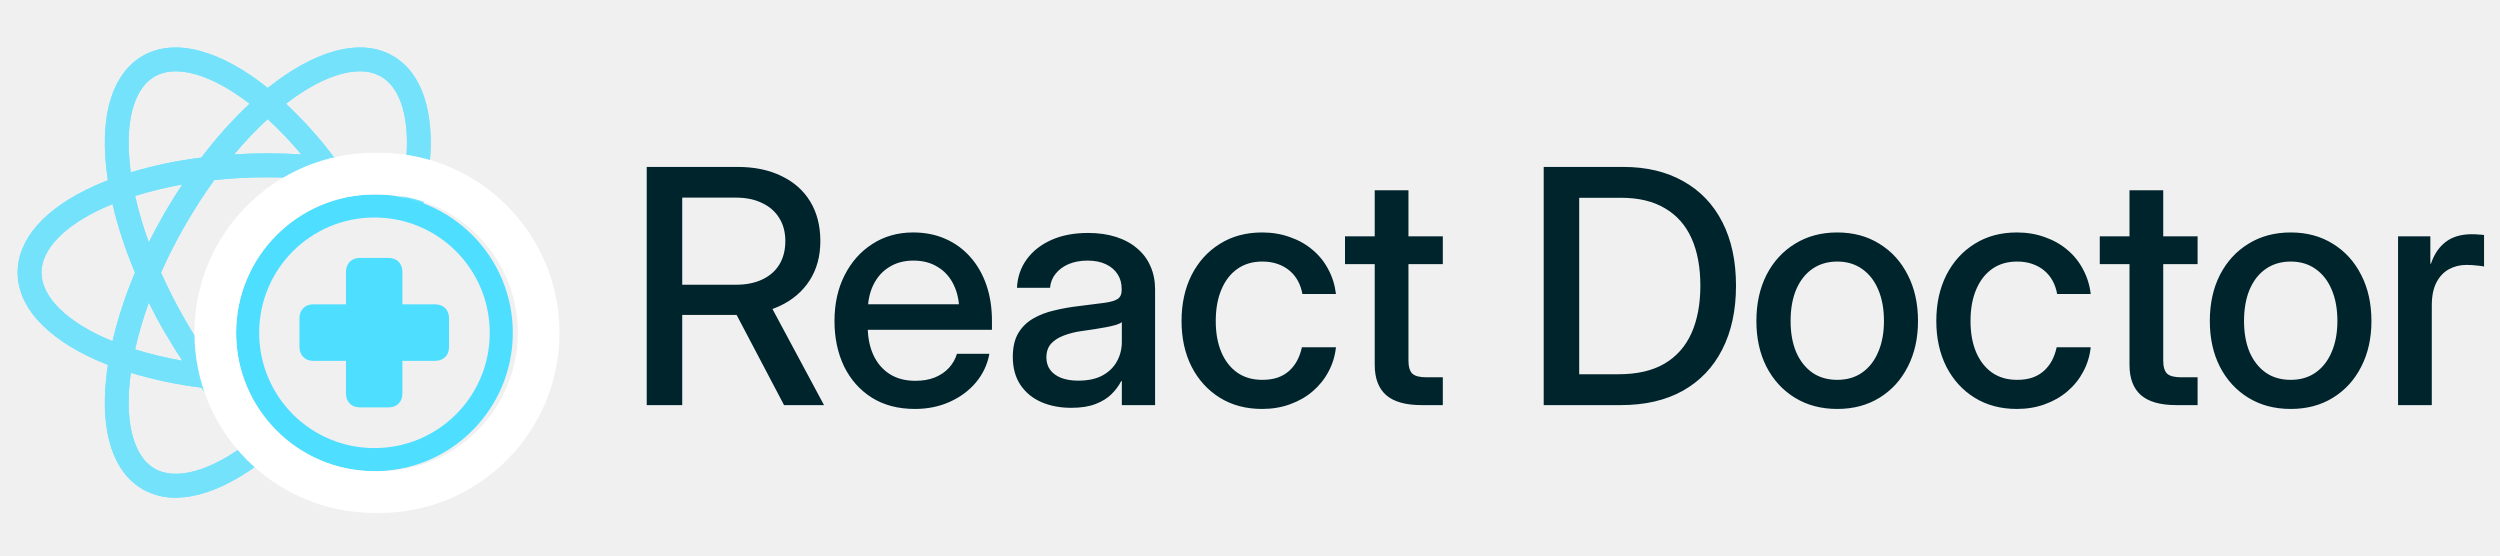
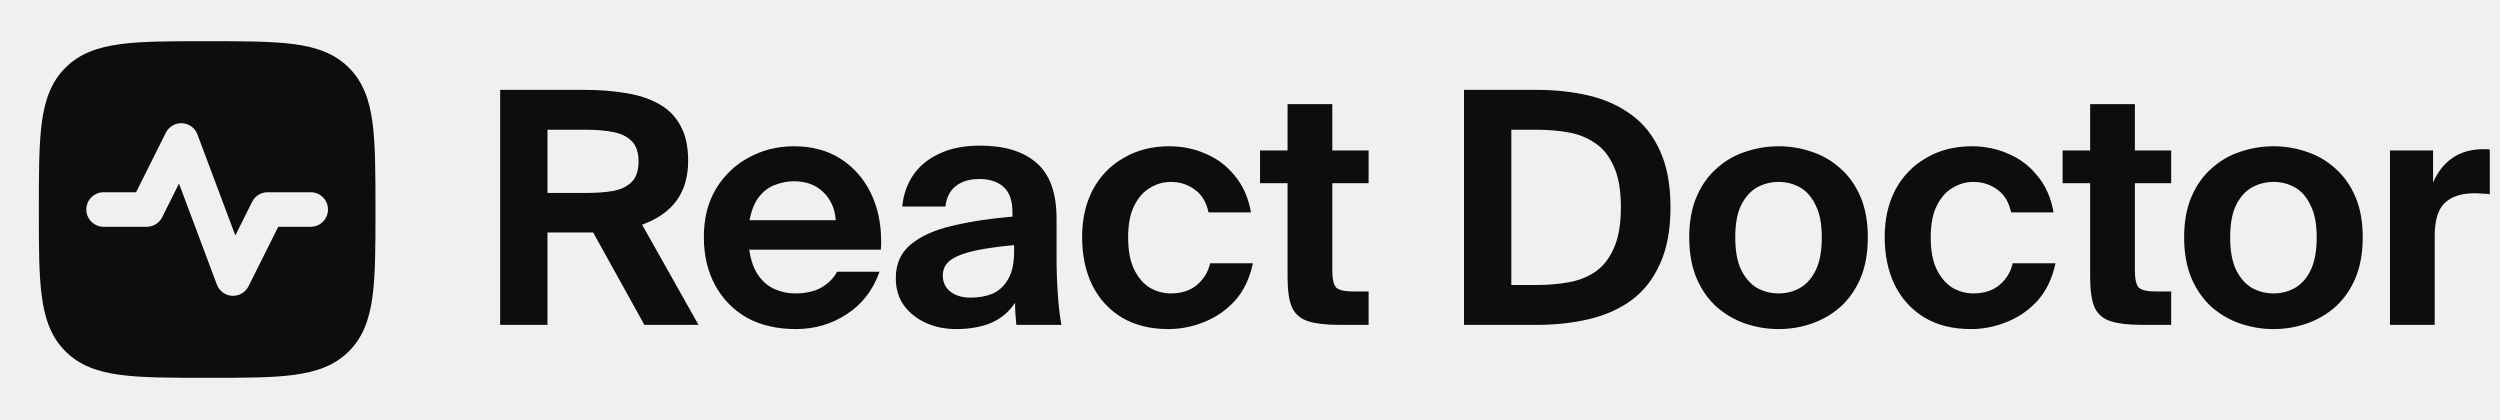
- <svg xmlns="http://www.w3.org/2000/svg" width="180" height="40" viewBox="0 0 180 40" fill="none">
-   <mask id="mask0_5_320" style="mask-type:luminance" maskUnits="userSpaceOnUse" x="0" y="0" width="40" height="40">
-     <path d="M39.2 0H0V39.2H39.2V0Z" fill="white" />
-   </mask>
-   <g mask="url(#mask0_5_320)">
-     <mask id="mask1_5_320" style="mask-type:luminance" maskUnits="userSpaceOnUse" x="0" y="0" width="40" height="40">
-       <path d="M39.2 0H0V39.2H39.2V0Z" fill="#4EDEFF" />
-     </mask>
-     <g mask="url(#mask1_5_320)">
-       <path d="M19.28 6.332C22.628 3.653 25.94 2.67 28.284 4.024C30.38 5.234 31.317 8.043 30.924 11.935C30.89 12.268 30.844 12.606 30.792 12.947L30.47 14.685C30.469 14.685 30.467 14.684 30.466 14.684C30.465 14.689 30.464 14.694 30.462 14.699L28.834 14.099C28.834 14.098 28.833 14.097 28.833 14.096C27.722 13.75 26.59 13.477 25.443 13.278L25.426 13.274L23.137 12.969L23.135 12.968C23.132 12.965 23.129 12.962 23.126 12.959C21.848 12.828 20.564 12.762 19.28 12.763C17.992 12.762 16.706 12.829 15.426 12.964C14.677 14.004 13.981 15.082 13.342 16.194C12.699 17.306 12.115 18.452 11.592 19.626C12.115 20.799 12.699 21.945 13.342 23.058C13.982 24.174 14.68 25.256 15.432 26.299C15.433 26.299 15.434 26.299 15.435 26.3L15.434 26.303L15.433 26.304L15.434 26.306L16.867 28.135L16.877 28.145C17.618 29.036 18.417 29.877 19.268 30.663L19.281 30.678L20.61 31.772C20.605 31.776 20.601 31.78 20.596 31.784C20.598 31.786 20.6 31.787 20.602 31.788L19.18 32.998L19.177 33C16.875 34.817 14.596 35.833 12.64 35.833C11.812 35.845 10.996 35.636 10.275 35.228C8.18 34.018 7.242 31.208 7.636 27.316C7.67 26.974 7.717 26.626 7.772 26.274C3.778 24.71 1.27 22.335 1.27 19.626C1.27 17.206 3.233 14.986 6.799 13.383C7.113 13.242 7.439 13.107 7.772 12.98C7.717 12.627 7.67 12.277 7.636 11.935C7.242 8.043 8.18 5.234 10.275 4.024C12.62 2.67 15.931 3.653 19.28 6.332ZM9.419 26.842C9.39 27.061 9.363 27.275 9.343 27.489C9.023 30.609 9.673 32.884 11.115 33.732L11.136 33.742C12.672 34.629 15.202 33.923 17.971 31.784C16.706 30.593 15.546 29.297 14.502 27.909C12.78 27.699 11.08 27.342 9.419 26.842ZM10.714 21.792C10.312 22.89 9.982 24.014 9.726 25.155C10.824 25.497 11.942 25.766 13.074 25.963L13.128 25.975C12.695 25.315 12.269 24.621 11.857 23.917C11.446 23.213 11.067 22.502 10.714 21.792ZM8.101 14.694C7.898 14.778 7.698 14.863 7.503 14.948C4.637 16.241 2.985 17.945 2.985 19.626C2.985 21.399 4.862 23.24 8.1 24.568C8.499 22.877 9.042 21.224 9.721 19.626C9.043 18.031 8.501 16.381 8.101 14.694ZM13.122 13.285C11.974 13.486 10.841 13.761 9.729 14.108C9.981 15.227 10.303 16.329 10.695 17.407L10.707 17.459C11.066 16.747 11.441 16.045 11.851 15.334C12.262 14.624 12.687 13.943 13.122 13.285ZM12.657 5.136C12.124 5.124 11.598 5.253 11.132 5.51C9.684 6.347 9.026 8.613 9.339 11.726L9.339 11.763C9.359 11.976 9.386 12.191 9.415 12.408C11.076 11.912 12.777 11.556 14.498 11.346C15.543 9.957 16.704 8.66 17.97 7.47C15.984 5.934 14.119 5.136 12.657 5.136ZM27.432 5.509C26.969 5.253 26.447 5.124 25.919 5.135L25.905 5.135C24.443 5.135 22.579 5.933 20.593 7.469C21.857 8.658 23.018 9.954 24.062 11.342C25.783 11.551 27.484 11.908 29.145 12.408C29.175 12.191 29.2 11.975 29.222 11.761C29.54 8.628 28.887 6.349 27.432 5.509ZM19.274 8.575C18.414 9.368 17.607 10.217 16.859 11.117C17.652 11.066 18.457 11.041 19.274 11.041C20.097 11.041 20.904 11.069 21.694 11.117C20.944 10.217 20.135 9.368 19.274 8.575Z" fill="#4EDEFF" />
-       <path d="M19.28 6.332C22.628 3.653 25.94 2.67 28.284 4.024C30.38 5.234 31.317 8.043 30.924 11.935C30.89 12.268 30.844 12.606 30.792 12.947L30.47 14.685L30.466 14.684C30.465 14.689 30.464 14.694 30.463 14.699L28.834 14.099L28.833 14.096C27.722 13.75 26.589 13.477 25.443 13.278L25.426 13.274L23.137 12.969L23.135 12.968C23.132 12.965 23.129 12.962 23.126 12.959C21.848 12.828 20.565 12.762 19.28 12.763C17.992 12.762 16.706 12.829 15.426 12.964C14.677 14.004 13.981 15.082 13.342 16.194C12.699 17.306 12.115 18.452 11.592 19.626C12.115 20.799 12.699 21.945 13.342 23.058C13.982 24.174 14.68 25.256 15.432 26.299L15.435 26.3L15.434 26.303L15.433 26.304L15.434 26.306L16.867 28.135L16.877 28.145C17.618 29.036 18.417 29.877 19.267 30.663L19.281 30.678L20.61 31.772C20.605 31.776 20.601 31.78 20.596 31.784L20.602 31.788L19.18 32.998L19.177 33C16.875 34.817 14.596 35.833 12.64 35.833C11.812 35.845 10.996 35.636 10.275 35.228C8.18 34.018 7.242 31.208 7.636 27.316C7.67 26.974 7.717 26.626 7.772 26.274C3.778 24.71 1.27 22.335 1.27 19.626C1.27 17.206 3.233 14.986 6.799 13.383C7.113 13.242 7.439 13.107 7.772 12.98C7.717 12.627 7.67 12.277 7.636 11.935C7.242 8.043 8.18 5.234 10.275 4.024C12.62 2.67 15.931 3.653 19.28 6.332ZM9.419 26.842C9.39 27.061 9.363 27.275 9.343 27.489C9.023 30.609 9.673 32.884 11.115 33.732L11.136 33.742C12.672 34.629 15.202 33.923 17.971 31.784C16.706 30.593 15.546 29.297 14.502 27.909C12.78 27.699 11.08 27.342 9.419 26.842ZM10.714 21.792C10.312 22.89 9.982 24.014 9.726 25.155C10.824 25.497 11.942 25.766 13.074 25.963L13.128 25.975C12.695 25.315 12.269 24.621 11.857 23.917C11.446 23.213 11.067 22.502 10.714 21.792ZM8.101 14.694C7.898 14.778 7.698 14.863 7.503 14.948C4.637 16.241 2.985 17.945 2.985 19.626C2.985 21.399 4.862 23.24 8.1 24.568C8.499 22.877 9.042 21.224 9.721 19.626C9.043 18.031 8.501 16.381 8.101 14.694ZM13.122 13.285C11.974 13.486 10.841 13.761 9.729 14.108C9.981 15.227 10.303 16.329 10.695 17.407L10.707 17.459C11.066 16.747 11.441 16.045 11.851 15.334C12.262 14.624 12.687 13.943 13.122 13.285ZM12.657 5.136C12.124 5.124 11.598 5.253 11.132 5.51C9.684 6.347 9.026 8.613 9.339 11.726L9.339 11.763C9.359 11.976 9.386 12.191 9.415 12.408C11.076 11.912 12.777 11.556 14.498 11.346C15.543 9.957 16.704 8.66 17.97 7.47C15.984 5.934 14.119 5.136 12.657 5.136ZM27.432 5.509C26.969 5.253 26.447 5.124 25.919 5.135L25.905 5.135C24.443 5.135 22.579 5.933 20.592 7.469C21.857 8.658 23.018 9.954 24.062 11.342C25.783 11.551 27.484 11.908 29.145 12.408C29.175 12.191 29.2 11.975 29.222 11.761C29.54 8.628 28.887 6.349 27.432 5.509ZM19.273 8.575C18.414 9.368 17.607 10.217 16.859 11.117C17.652 11.066 18.457 11.041 19.273 11.041C20.097 11.041 20.904 11.069 21.694 11.117C20.944 10.217 20.135 9.368 19.273 8.575Z" fill="#4EDEFF" />
-     </g>
-   </g>
-   <path d="M46.565 29.168V12.018H53.091C54.319 12.018 55.378 12.237 56.268 12.675C57.166 13.104 57.856 13.718 58.34 14.516C58.823 15.314 59.065 16.262 59.065 17.359C59.065 18.448 58.807 19.392 58.294 20.19C57.779 20.988 57.062 21.602 56.141 22.032C55.22 22.462 54.146 22.676 52.919 22.676H48.038V20.501H52.988C53.724 20.501 54.357 20.374 54.887 20.121C55.424 19.868 55.834 19.507 56.118 19.039C56.402 18.564 56.544 18.003 56.544 17.359C56.544 16.714 56.398 16.162 56.107 15.702C55.823 15.233 55.412 14.873 54.875 14.62C54.346 14.359 53.713 14.228 52.976 14.228H49.12V29.168H46.565ZM56.452 29.168L52.389 21.445H55.186L59.329 29.168H56.452ZM65.873 29.444C64.668 29.444 63.632 29.172 62.765 28.627C61.906 28.082 61.242 27.334 60.774 26.382C60.314 25.423 60.083 24.334 60.083 23.114C60.083 21.871 60.325 20.773 60.809 19.822C61.292 18.863 61.959 18.111 62.811 17.566C63.663 17.014 64.641 16.737 65.746 16.737C66.606 16.737 67.38 16.891 68.071 17.198C68.769 17.505 69.368 17.942 69.867 18.51C70.365 19.07 70.749 19.738 71.017 20.512C71.286 21.288 71.42 22.147 71.42 23.091V23.747H61.177V21.905H70.143L69.072 22.469C69.072 21.717 68.938 21.065 68.669 20.512C68.401 19.952 68.017 19.523 67.519 19.224C67.028 18.916 66.444 18.763 65.769 18.763C65.102 18.763 64.522 18.916 64.031 19.224C63.54 19.523 63.156 19.952 62.88 20.512C62.612 21.065 62.477 21.717 62.477 22.469V23.517C62.477 24.284 62.612 24.963 62.88 25.554C63.149 26.137 63.536 26.593 64.043 26.923C64.557 27.253 65.178 27.418 65.907 27.418C66.437 27.418 66.905 27.338 67.311 27.177C67.718 27.008 68.056 26.777 68.324 26.486C68.593 26.194 68.785 25.857 68.9 25.473H71.236C71.09 26.256 70.764 26.946 70.258 27.545C69.759 28.136 69.13 28.6 68.37 28.938C67.618 29.275 66.786 29.444 65.873 29.444ZM77.135 29.363C76.329 29.363 75.608 29.225 74.971 28.949C74.342 28.673 73.843 28.262 73.475 27.718C73.107 27.173 72.922 26.497 72.922 25.692C72.922 25.001 73.053 24.433 73.314 23.988C73.582 23.543 73.943 23.19 74.396 22.93C74.848 22.669 75.362 22.473 75.938 22.343C76.513 22.204 77.108 22.101 77.722 22.032C78.489 21.932 79.092 21.855 79.529 21.802C79.974 21.74 80.288 21.648 80.473 21.525C80.665 21.395 80.76 21.184 80.76 20.892V20.789C80.76 20.397 80.665 20.052 80.473 19.753C80.281 19.446 80.001 19.204 79.632 19.028C79.264 18.851 78.823 18.763 78.309 18.763C77.795 18.763 77.338 18.848 76.939 19.016C76.548 19.185 76.233 19.419 75.996 19.718C75.765 20.01 75.635 20.344 75.604 20.72H73.222C73.26 19.945 73.494 19.262 73.924 18.671C74.353 18.08 74.944 17.616 75.696 17.278C76.448 16.941 77.331 16.772 78.343 16.772C79.088 16.772 79.759 16.868 80.358 17.06C80.956 17.252 81.463 17.528 81.877 17.888C82.299 18.241 82.617 18.667 82.832 19.166C83.055 19.665 83.166 20.221 83.166 20.835V29.168H80.772V27.441H80.726C80.557 27.771 80.327 28.082 80.035 28.373C79.744 28.665 79.36 28.903 78.884 29.087C78.416 29.271 77.833 29.363 77.135 29.363ZM77.63 27.407C78.343 27.407 78.93 27.28 79.391 27.027C79.859 26.766 80.204 26.425 80.427 26.003C80.657 25.581 80.772 25.12 80.772 24.621V23.194C80.688 23.263 80.549 23.328 80.358 23.39C80.174 23.444 79.947 23.497 79.678 23.551C79.41 23.597 79.118 23.647 78.804 23.701C78.489 23.754 78.175 23.8 77.86 23.839C77.415 23.9 77.001 24.004 76.617 24.149C76.233 24.288 75.923 24.483 75.685 24.736C75.455 24.99 75.34 25.323 75.34 25.738C75.34 26.083 75.431 26.382 75.616 26.636C75.8 26.881 76.065 27.073 76.41 27.211C76.755 27.341 77.162 27.407 77.63 27.407ZM90.872 29.444C89.713 29.444 88.7 29.175 87.833 28.638C86.966 28.101 86.287 27.357 85.796 26.405C85.313 25.446 85.071 24.349 85.071 23.114C85.071 21.863 85.313 20.758 85.796 19.799C86.287 18.84 86.966 18.092 87.833 17.555C88.7 17.01 89.713 16.737 90.872 16.737C91.593 16.737 92.261 16.849 92.874 17.071C93.496 17.286 94.041 17.593 94.509 17.992C94.977 18.383 95.353 18.851 95.637 19.396C95.928 19.933 96.112 20.524 96.189 21.169H93.772C93.711 20.823 93.603 20.509 93.45 20.225C93.296 19.941 93.097 19.695 92.851 19.488C92.606 19.281 92.318 19.12 91.988 19.005C91.666 18.89 91.298 18.832 90.883 18.832C90.185 18.832 89.587 19.009 89.088 19.362C88.589 19.715 88.205 20.213 87.937 20.858C87.668 21.495 87.534 22.247 87.534 23.114C87.534 23.973 87.668 24.721 87.937 25.358C88.205 25.987 88.589 26.478 89.088 26.831C89.587 27.177 90.185 27.349 90.883 27.349C91.298 27.349 91.666 27.296 91.988 27.188C92.31 27.073 92.587 26.912 92.817 26.705C93.047 26.497 93.239 26.252 93.392 25.968C93.546 25.677 93.661 25.354 93.738 25.001H96.189C96.12 25.638 95.94 26.225 95.648 26.762C95.364 27.299 94.984 27.771 94.509 28.178C94.041 28.577 93.496 28.888 92.874 29.11C92.261 29.333 91.593 29.444 90.872 29.444ZM103.883 17.014V19.016H96.84V17.014H103.883ZM98.98 13.699H101.409V25.956C101.409 26.402 101.501 26.716 101.685 26.9C101.877 27.077 102.215 27.165 102.698 27.165C102.882 27.165 103.085 27.165 103.308 27.165C103.53 27.165 103.722 27.165 103.883 27.165V29.168C103.684 29.168 103.442 29.168 103.158 29.168C102.882 29.168 102.614 29.168 102.353 29.168C101.209 29.168 100.362 28.93 99.809 28.454C99.257 27.971 98.98 27.242 98.98 26.267V13.699ZM116.694 29.168H112.47V26.946H116.533C117.868 26.946 118.969 26.693 119.836 26.187C120.703 25.68 121.351 24.951 121.781 24C122.211 23.041 122.426 21.898 122.426 20.57C122.426 19.243 122.215 18.107 121.793 17.163C121.371 16.22 120.734 15.498 119.882 14.999C119.038 14.493 117.979 14.24 116.705 14.24H112.378V12.018H116.867C118.547 12.018 119.993 12.364 121.206 13.054C122.426 13.737 123.362 14.719 124.014 16.001C124.666 17.274 124.992 18.798 124.992 20.57C124.992 22.343 124.662 23.873 124.002 25.162C123.35 26.444 122.407 27.434 121.171 28.132C119.936 28.822 118.443 29.168 116.694 29.168ZM113.702 12.018V29.168H111.146V12.018H113.702ZM132.284 29.444C131.125 29.444 130.109 29.175 129.234 28.638C128.359 28.101 127.676 27.357 127.185 26.405C126.702 25.454 126.46 24.357 126.46 23.114C126.46 21.855 126.702 20.75 127.185 19.799C127.676 18.84 128.359 18.092 129.234 17.555C130.109 17.01 131.125 16.737 132.284 16.737C133.442 16.737 134.455 17.01 135.322 17.555C136.197 18.092 136.876 18.84 137.359 19.799C137.851 20.75 138.096 21.855 138.096 23.114C138.096 24.357 137.851 25.454 137.359 26.405C136.876 27.357 136.197 28.101 135.322 28.638C134.455 29.175 133.442 29.444 132.284 29.444ZM132.284 27.349C132.974 27.349 133.569 27.177 134.068 26.831C134.574 26.478 134.962 25.983 135.23 25.346C135.506 24.71 135.645 23.965 135.645 23.114C135.645 22.239 135.506 21.483 135.23 20.846C134.962 20.209 134.574 19.715 134.068 19.362C133.569 19.009 132.974 18.832 132.284 18.832C131.593 18.832 130.995 19.009 130.488 19.362C129.99 19.707 129.602 20.202 129.326 20.846C129.057 21.483 128.923 22.239 128.923 23.114C128.923 23.973 129.057 24.721 129.326 25.358C129.602 25.987 129.99 26.478 130.488 26.831C130.987 27.177 131.586 27.349 132.284 27.349ZM145.215 29.444C144.056 29.444 143.043 29.175 142.176 28.638C141.309 28.101 140.63 27.357 140.139 26.405C139.656 25.446 139.414 24.349 139.414 23.114C139.414 21.863 139.656 20.758 140.139 19.799C140.63 18.84 141.309 18.092 142.176 17.555C143.043 17.01 144.056 16.737 145.215 16.737C145.936 16.737 146.604 16.849 147.218 17.071C147.839 17.286 148.384 17.593 148.852 17.992C149.32 18.383 149.696 18.851 149.98 19.396C150.271 19.933 150.456 20.524 150.532 21.169H148.115C148.054 20.823 147.947 20.509 147.793 20.225C147.64 19.941 147.44 19.695 147.195 19.488C146.949 19.281 146.661 19.12 146.331 19.005C146.009 18.89 145.641 18.832 145.226 18.832C144.528 18.832 143.93 19.009 143.431 19.362C142.932 19.715 142.549 20.213 142.28 20.858C142.011 21.495 141.877 22.247 141.877 23.114C141.877 23.973 142.011 24.721 142.28 25.358C142.549 25.987 142.932 26.478 143.431 26.831C143.93 27.177 144.528 27.349 145.226 27.349C145.641 27.349 146.009 27.296 146.331 27.188C146.654 27.073 146.93 26.912 147.16 26.705C147.39 26.497 147.582 26.252 147.736 25.968C147.889 25.677 148.004 25.354 148.081 25.001H150.532C150.463 25.638 150.283 26.225 149.991 26.762C149.707 27.299 149.328 27.771 148.852 28.178C148.384 28.577 147.839 28.888 147.218 29.11C146.604 29.333 145.936 29.444 145.215 29.444ZM158.227 17.014V19.016H151.183V17.014H158.227ZM153.324 13.699H155.752V25.956C155.752 26.402 155.844 26.716 156.028 26.9C156.22 27.077 156.558 27.165 157.041 27.165C157.225 27.165 157.429 27.165 157.651 27.165C157.874 27.165 158.066 27.165 158.227 27.165V29.168C158.027 29.168 157.785 29.168 157.502 29.168C157.225 29.168 156.957 29.168 156.696 29.168C155.553 29.168 154.705 28.93 154.152 28.454C153.6 27.971 153.324 27.242 153.324 26.267V13.699ZM164.931 29.444C163.773 29.444 162.756 29.175 161.881 28.638C161.006 28.101 160.324 27.357 159.832 26.405C159.349 25.454 159.107 24.357 159.107 23.114C159.107 21.855 159.349 20.75 159.832 19.799C160.324 18.84 161.006 18.092 161.881 17.555C162.756 17.01 163.773 16.737 164.931 16.737C166.09 16.737 167.103 17.01 167.97 17.555C168.844 18.092 169.523 18.84 170.007 19.799C170.498 20.75 170.743 21.855 170.743 23.114C170.743 24.357 170.498 25.454 170.007 26.405C169.523 27.357 168.844 28.101 167.97 28.638C167.103 29.175 166.09 29.444 164.931 29.444ZM164.931 27.349C165.622 27.349 166.216 27.177 166.715 26.831C167.222 26.478 167.609 25.983 167.878 25.346C168.154 24.71 168.292 23.965 168.292 23.114C168.292 22.239 168.154 21.483 167.878 20.846C167.609 20.209 167.222 19.715 166.715 19.362C166.216 19.009 165.622 18.832 164.931 18.832C164.241 18.832 163.642 19.009 163.136 19.362C162.637 19.707 162.249 20.202 161.973 20.846C161.705 21.483 161.57 22.239 161.57 23.114C161.57 23.973 161.705 24.721 161.973 25.358C162.249 25.987 162.637 26.478 163.136 26.831C163.634 27.177 164.233 27.349 164.931 27.349ZM172.66 29.168V17.014H174.985V18.982H175.031C175.253 18.314 175.603 17.796 176.078 17.428C176.562 17.052 177.191 16.864 177.966 16.864C178.15 16.864 178.319 16.872 178.472 16.887C178.633 16.895 178.76 16.906 178.852 16.922V19.189C178.76 19.166 178.595 19.143 178.357 19.12C178.119 19.089 177.858 19.074 177.575 19.074C177.122 19.074 176.704 19.177 176.32 19.385C175.944 19.592 175.645 19.91 175.422 20.34C175.2 20.77 175.089 21.318 175.089 21.986V29.168H172.66Z" fill="#00242C" />
-   <g clip-path="url(#clip0_5_320)">
-     <path d="M26.961 33.922C32.459 33.922 36.922 29.459 36.922 23.961C36.922 18.463 32.459 14 26.961 14C21.463 14 17 18.463 17 23.961C17 29.459 21.463 33.922 26.961 33.922ZM26.961 32.262C22.371 32.262 18.66 28.551 18.66 23.961C18.66 19.371 22.371 15.66 26.961 15.66C31.551 15.66 35.262 19.371 35.262 23.961C35.262 28.551 31.551 32.262 26.961 32.262Z" fill="#4EDEFF" />
-     <path d="M21.561 24.986C21.561 25.582 21.971 25.982 22.557 25.982H24.91V28.326C24.91 28.941 25.311 29.332 25.906 29.332H27.977C28.582 29.332 28.973 28.941 28.973 28.326V25.982H31.326C31.932 25.982 32.332 25.582 32.332 24.986V22.906C32.332 22.32 31.932 21.91 31.326 21.91H28.973V19.576C28.973 18.971 28.582 18.57 27.977 18.57H25.906C25.311 18.57 24.91 18.971 24.91 19.576V21.91H22.557C21.961 21.91 21.561 22.32 21.561 22.906V24.986Z" fill="#4EDEFF" />
-   </g>
-   <rect x="15.5" y="12.5" width="23.283" height="22.932" rx="11.466" stroke="#FFFFFF" stroke-width="3" />
-   <defs>
-     <clipPath id="clip0_5_320">
-       <rect x="17" y="14" width="20.283" height="19.932" rx="9.966" fill="white" />
-     </clipPath>
-   </defs>
+ <svg xmlns="http://www.w3.org/2000/svg" width="531" height="89" viewBox="0 0 531 89" fill="none">
+   <path fill-rule="evenodd" clip-rule="evenodd" d="M62.472 9.379C57.795 8.75 51.392 8.75 43.791 8.75C36.19 8.75 30.205 8.75 25.529 9.379C20.73 10.024 16.901 11.376 13.888 14.388C10.876 17.401 9.524 21.23 8.879 26.029C8.25 30.705 8.25 37.108 8.25 44.709C8.25 52.31 8.25 58.295 8.879 62.972C9.524 67.769 10.876 71.599 13.888 74.612C16.901 77.624 20.73 78.976 25.529 79.621C30.205 80.25 36.608 80.25 44.209 80.25C51.81 80.25 57.795 80.25 62.472 79.621C67.269 78.976 71.099 77.624 74.112 74.612C77.124 71.599 78.476 67.769 79.121 62.972C79.75 58.295 79.75 52.31 79.75 44.709C79.75 37.108 79.75 30.705 79.121 26.029C78.476 21.23 77.124 17.401 74.112 14.388C71.099 11.376 67.269 10.024 62.472 9.379ZM41.933 28.546C41.421 27.18 40.148 26.248 38.692 26.172C37.236 26.095 35.873 26.889 35.22 28.194L28.901 40.833H22C19.975 40.833 18.333 42.475 18.333 44.5C18.333 46.525 19.975 48.167 22 48.167H31.167C32.556 48.167 33.825 47.382 34.446 46.14L38.019 38.994L46.067 60.454C46.579 61.819 47.852 62.752 49.308 62.828C50.764 62.905 52.127 62.111 52.779 60.806L59.099 48.167H66C68.025 48.167 69.667 46.525 69.667 44.5C69.667 42.475 68.025 40.833 66 40.833H56.833C55.444 40.833 54.175 41.618 53.554 42.86L49.981 50.006L41.933 28.546Z" fill="#0D0D0D" />
+   <path d="M106.232 69V19.089H124.2C127.367 19.089 130.281 19.318 132.943 19.777C135.605 20.19 137.923 20.947 139.896 22.049C141.916 23.15 143.453 24.688 144.509 26.661C145.61 28.589 146.161 31.09 146.161 34.165C146.161 37.562 145.335 40.384 143.683 42.633C142.076 44.836 139.644 46.534 136.385 47.727L148.364 69H136.867L125.99 49.38H116.283V69H106.232ZM116.283 40.981H124.613C126.679 40.981 128.537 40.843 130.19 40.568C131.888 40.246 133.219 39.604 134.182 38.64C135.146 37.676 135.628 36.231 135.628 34.303C135.628 32.375 135.146 30.93 134.182 29.966C133.219 29.002 131.888 28.36 130.19 28.038C128.537 27.717 126.679 27.556 124.613 27.556H116.283V40.981ZM168.635 38.502C167.304 38.502 165.973 38.755 164.642 39.26C163.357 39.719 162.233 40.545 161.269 41.738C160.305 42.931 159.617 44.606 159.204 46.764H177.516C177.332 44.285 176.437 42.289 174.831 40.774C173.271 39.26 171.205 38.502 168.635 38.502ZM177.791 57.71H186.81C185.433 61.611 183.115 64.617 179.857 66.728C176.644 68.839 173.041 69.895 169.048 69.895C165.055 69.895 161.59 69.092 158.653 67.485C155.762 65.833 153.513 63.538 151.906 60.601C150.3 57.664 149.497 54.245 149.497 50.343C149.497 46.397 150.346 43 152.044 40.155C153.788 37.263 156.106 35.037 158.997 33.477C161.935 31.87 165.147 31.067 168.635 31.067C172.445 31.067 175.726 31.939 178.48 33.683C181.234 35.427 183.368 37.814 184.882 40.843C186.397 43.872 187.154 47.337 187.154 51.238C187.154 51.468 187.154 51.743 187.154 52.065C187.154 52.34 187.131 52.661 187.085 53.028H159.135C159.456 55.277 160.099 57.09 161.063 58.467C162.026 59.844 163.197 60.831 164.574 61.427C165.95 62.024 167.373 62.322 168.842 62.322C171.182 62.322 173.087 61.886 174.556 61.014C176.024 60.142 177.103 59.041 177.791 57.71ZM225.445 69H215.876C215.784 68.128 215.716 67.325 215.67 66.591C215.624 65.81 215.601 65.053 215.601 64.319C214.316 66.246 212.618 67.669 210.506 68.587C208.395 69.459 205.917 69.895 203.071 69.895C200.731 69.895 198.597 69.459 196.669 68.587C194.741 67.715 193.181 66.476 191.988 64.869C190.84 63.263 190.267 61.336 190.267 59.087C190.267 56.103 191.299 53.74 193.365 51.996C195.476 50.206 198.39 48.875 202.108 48.003C205.871 47.085 210.185 46.419 215.05 46.006V45.18C215.05 42.61 214.408 40.774 213.123 39.673C211.883 38.571 210.185 38.02 208.028 38.02C205.917 38.02 204.242 38.525 203.003 39.535C201.763 40.499 201.029 41.945 200.8 43.872H191.643C191.873 41.394 192.63 39.191 193.915 37.263C195.246 35.29 197.105 33.752 199.492 32.651C201.878 31.503 204.77 30.93 208.166 30.93C213.398 30.93 217.414 32.169 220.213 34.647C223.013 37.08 224.413 41.027 224.413 46.488V54.612C224.413 57.365 224.505 60.027 224.688 62.598C224.872 65.168 225.124 67.302 225.445 69ZM215.394 53.441V52.065C212.365 52.34 209.703 52.707 207.409 53.166C205.16 53.625 203.393 54.267 202.108 55.094C200.868 55.92 200.249 57.067 200.249 58.536C200.249 59.959 200.8 61.106 201.901 61.978C203.003 62.804 204.425 63.217 206.169 63.217C207.867 63.217 209.405 62.942 210.782 62.391C212.159 61.794 213.26 60.785 214.086 59.362C214.958 57.939 215.394 55.966 215.394 53.441ZM257.034 55.92H266.121C265.433 59.133 264.171 61.772 262.335 63.837C260.499 65.856 258.319 67.371 255.795 68.38C253.316 69.39 250.769 69.895 248.153 69.895C244.298 69.895 240.993 69.069 238.24 67.417C235.532 65.764 233.443 63.47 231.975 60.532C230.552 57.595 229.841 54.199 229.841 50.343C229.841 46.534 230.598 43.184 232.113 40.292C233.673 37.401 235.853 35.152 238.653 33.546C241.452 31.893 244.688 31.067 248.36 31.067C251.113 31.067 253.683 31.595 256.07 32.651C258.502 33.66 260.568 35.221 262.266 37.332C264.01 39.397 265.157 41.99 265.708 45.111H256.69C256.231 42.954 255.267 41.348 253.798 40.292C252.329 39.191 250.608 38.64 248.635 38.64C247.12 38.64 245.675 39.053 244.298 39.879C242.921 40.66 241.796 41.922 240.924 43.666C240.052 45.364 239.616 47.613 239.616 50.412C239.616 53.258 240.052 55.553 240.924 57.297C241.796 59.041 242.921 60.326 244.298 61.152C245.675 61.932 247.12 62.322 248.635 62.322C250.93 62.322 252.788 61.726 254.211 60.532C255.68 59.293 256.621 57.756 257.034 55.92ZM290.692 69H284.427C281.674 69 279.494 68.748 277.887 68.243C276.281 67.738 275.134 66.774 274.445 65.351C273.803 63.883 273.481 61.772 273.481 59.018V38.916H267.63V31.962H273.481V22.118H282.982V31.962H290.692V38.916H282.982V57.434C282.982 59.27 283.257 60.486 283.808 61.083C284.405 61.634 285.621 61.909 287.457 61.909H290.692V69ZM310.955 69V19.089H326.376C330.414 19.089 334.155 19.502 337.597 20.328C341.039 21.154 344.045 22.531 346.616 24.458C349.186 26.34 351.182 28.887 352.605 32.1C354.074 35.267 354.808 39.237 354.808 44.01C354.808 48.783 354.074 52.776 352.605 55.989C351.182 59.201 349.186 61.772 346.616 63.699C344.045 65.581 341.039 66.935 337.597 67.761C334.155 68.587 330.414 69 326.376 69H310.955ZM321.006 60.532H326.444C328.739 60.532 330.942 60.349 333.053 59.981C335.21 59.614 337.115 58.88 338.767 57.779C340.466 56.631 341.796 54.956 342.76 52.753C343.77 50.55 344.275 47.636 344.275 44.01C344.275 40.384 343.77 37.493 342.76 35.336C341.796 33.133 340.466 31.48 338.767 30.379C337.115 29.232 335.21 28.474 333.053 28.107C330.942 27.74 328.739 27.556 326.444 27.556H321.006V60.532ZM377.793 69.895C375.361 69.895 372.997 69.505 370.703 68.725C368.454 67.944 366.434 66.774 364.644 65.214C362.854 63.607 361.432 61.588 360.376 59.155C359.32 56.677 358.793 53.763 358.793 50.412C358.793 47.062 359.32 44.17 360.376 41.738C361.432 39.306 362.854 37.309 364.644 35.749C366.434 34.142 368.454 32.972 370.703 32.238C372.997 31.457 375.361 31.067 377.793 31.067C380.226 31.067 382.567 31.457 384.815 32.238C387.064 32.972 389.084 34.142 390.874 35.749C392.664 37.309 394.086 39.306 395.142 41.738C396.198 44.17 396.725 47.062 396.725 50.412C396.725 53.763 396.198 56.677 395.142 59.155C394.086 61.588 392.664 63.607 390.874 65.214C389.084 66.774 387.064 67.944 384.815 68.725C382.567 69.505 380.226 69.895 377.793 69.895ZM377.793 62.322C379.446 62.322 380.96 61.932 382.337 61.152C383.76 60.326 384.884 59.041 385.71 57.297C386.537 55.553 386.95 53.258 386.95 50.412C386.95 47.567 386.514 45.295 385.642 43.597C384.815 41.853 383.714 40.591 382.337 39.81C380.96 39.03 379.446 38.64 377.793 38.64C376.141 38.64 374.604 39.03 373.181 39.81C371.804 40.591 370.68 41.853 369.808 43.597C368.981 45.295 368.568 47.567 368.568 50.412C368.568 53.258 368.981 55.553 369.808 57.297C370.68 59.041 371.804 60.326 373.181 61.152C374.604 61.932 376.141 62.322 377.793 62.322ZM427.501 55.92H436.589C435.9 59.133 434.638 61.772 432.802 63.837C430.967 65.856 428.787 67.371 426.262 68.38C423.784 69.39 421.237 69.895 418.621 69.895C414.765 69.895 411.461 69.069 408.707 67.417C405.999 65.764 403.911 63.47 402.443 60.532C401.02 57.595 400.308 54.199 400.308 50.343C400.308 46.534 401.066 43.184 402.58 40.292C404.141 37.401 406.321 35.152 409.12 33.546C411.92 31.893 415.156 31.067 418.827 31.067C421.581 31.067 424.151 31.595 426.538 32.651C428.97 33.66 431.035 35.221 432.734 37.332C434.478 39.397 435.625 41.99 436.176 45.111H427.157C426.698 42.954 425.734 41.348 424.266 40.292C422.797 39.191 421.076 38.64 419.103 38.64C417.588 38.64 416.142 39.053 414.765 39.879C413.389 40.66 412.264 41.922 411.392 43.666C410.52 45.364 410.084 47.613 410.084 50.412C410.084 53.258 410.52 55.553 411.392 57.297C412.264 59.041 413.389 60.326 414.765 61.152C416.142 61.932 417.588 62.322 419.103 62.322C421.397 62.322 423.256 61.726 424.679 60.532C426.148 59.293 427.088 57.756 427.501 55.92ZM461.16 69H454.895C452.141 69 449.961 68.748 448.355 68.243C446.749 67.738 445.601 66.774 444.913 65.351C444.27 63.883 443.949 61.772 443.949 59.018V38.916H438.097V31.962H443.949V22.118H453.449V31.962H461.16V38.916H453.449V57.434C453.449 59.27 453.725 60.486 454.276 61.083C454.872 61.634 456.088 61.909 457.924 61.909H461.16V69ZM482.911 69.895C480.479 69.895 478.115 69.505 475.82 68.725C473.571 67.944 471.552 66.774 469.762 65.214C467.972 63.607 466.549 61.588 465.494 59.155C464.438 56.677 463.91 53.763 463.91 50.412C463.91 47.062 464.438 44.17 465.494 41.738C466.549 39.306 467.972 37.309 469.762 35.749C471.552 34.142 473.571 32.972 475.82 32.238C478.115 31.457 480.479 31.067 482.911 31.067C485.344 31.067 487.684 31.457 489.933 32.238C492.182 32.972 494.201 34.142 495.991 35.749C497.781 37.309 499.204 39.306 500.26 41.738C501.315 44.17 501.843 47.062 501.843 50.412C501.843 53.763 501.315 56.677 500.26 59.155C499.204 61.588 497.781 63.607 495.991 65.214C494.201 66.774 492.182 67.944 489.933 68.725C487.684 69.505 485.344 69.895 482.911 69.895ZM482.911 62.322C484.563 62.322 486.078 61.932 487.455 61.152C488.878 60.326 490.002 59.041 490.828 57.297C491.654 55.553 492.067 53.258 492.067 50.412C492.067 47.567 491.631 45.295 490.759 43.597C489.933 41.853 488.832 40.591 487.455 39.81C486.078 39.03 484.563 38.64 482.911 38.64C481.259 38.64 479.721 39.03 478.299 39.81C476.922 40.591 475.797 41.853 474.925 43.597C474.099 45.295 473.686 47.567 473.686 50.412C473.686 53.258 474.099 55.553 474.925 57.297C475.797 59.041 476.922 60.326 478.299 61.152C479.721 61.932 481.259 62.322 482.911 62.322ZM507.629 69V31.962H516.785V38.778C517.703 36.621 519.011 34.923 520.709 33.683C522.407 32.444 524.519 31.779 527.043 31.687C527.318 31.687 527.594 31.687 527.869 31.687C528.19 31.687 528.512 31.71 528.833 31.756V41.256C528.19 41.164 527.617 41.118 527.112 41.118C526.607 41.073 526.102 41.05 525.597 41.05C522.798 41.05 520.686 41.738 519.264 43.115C517.841 44.446 517.129 46.787 517.129 50.137V69H507.629Z" fill="#0D0D0D" />
</svg>
